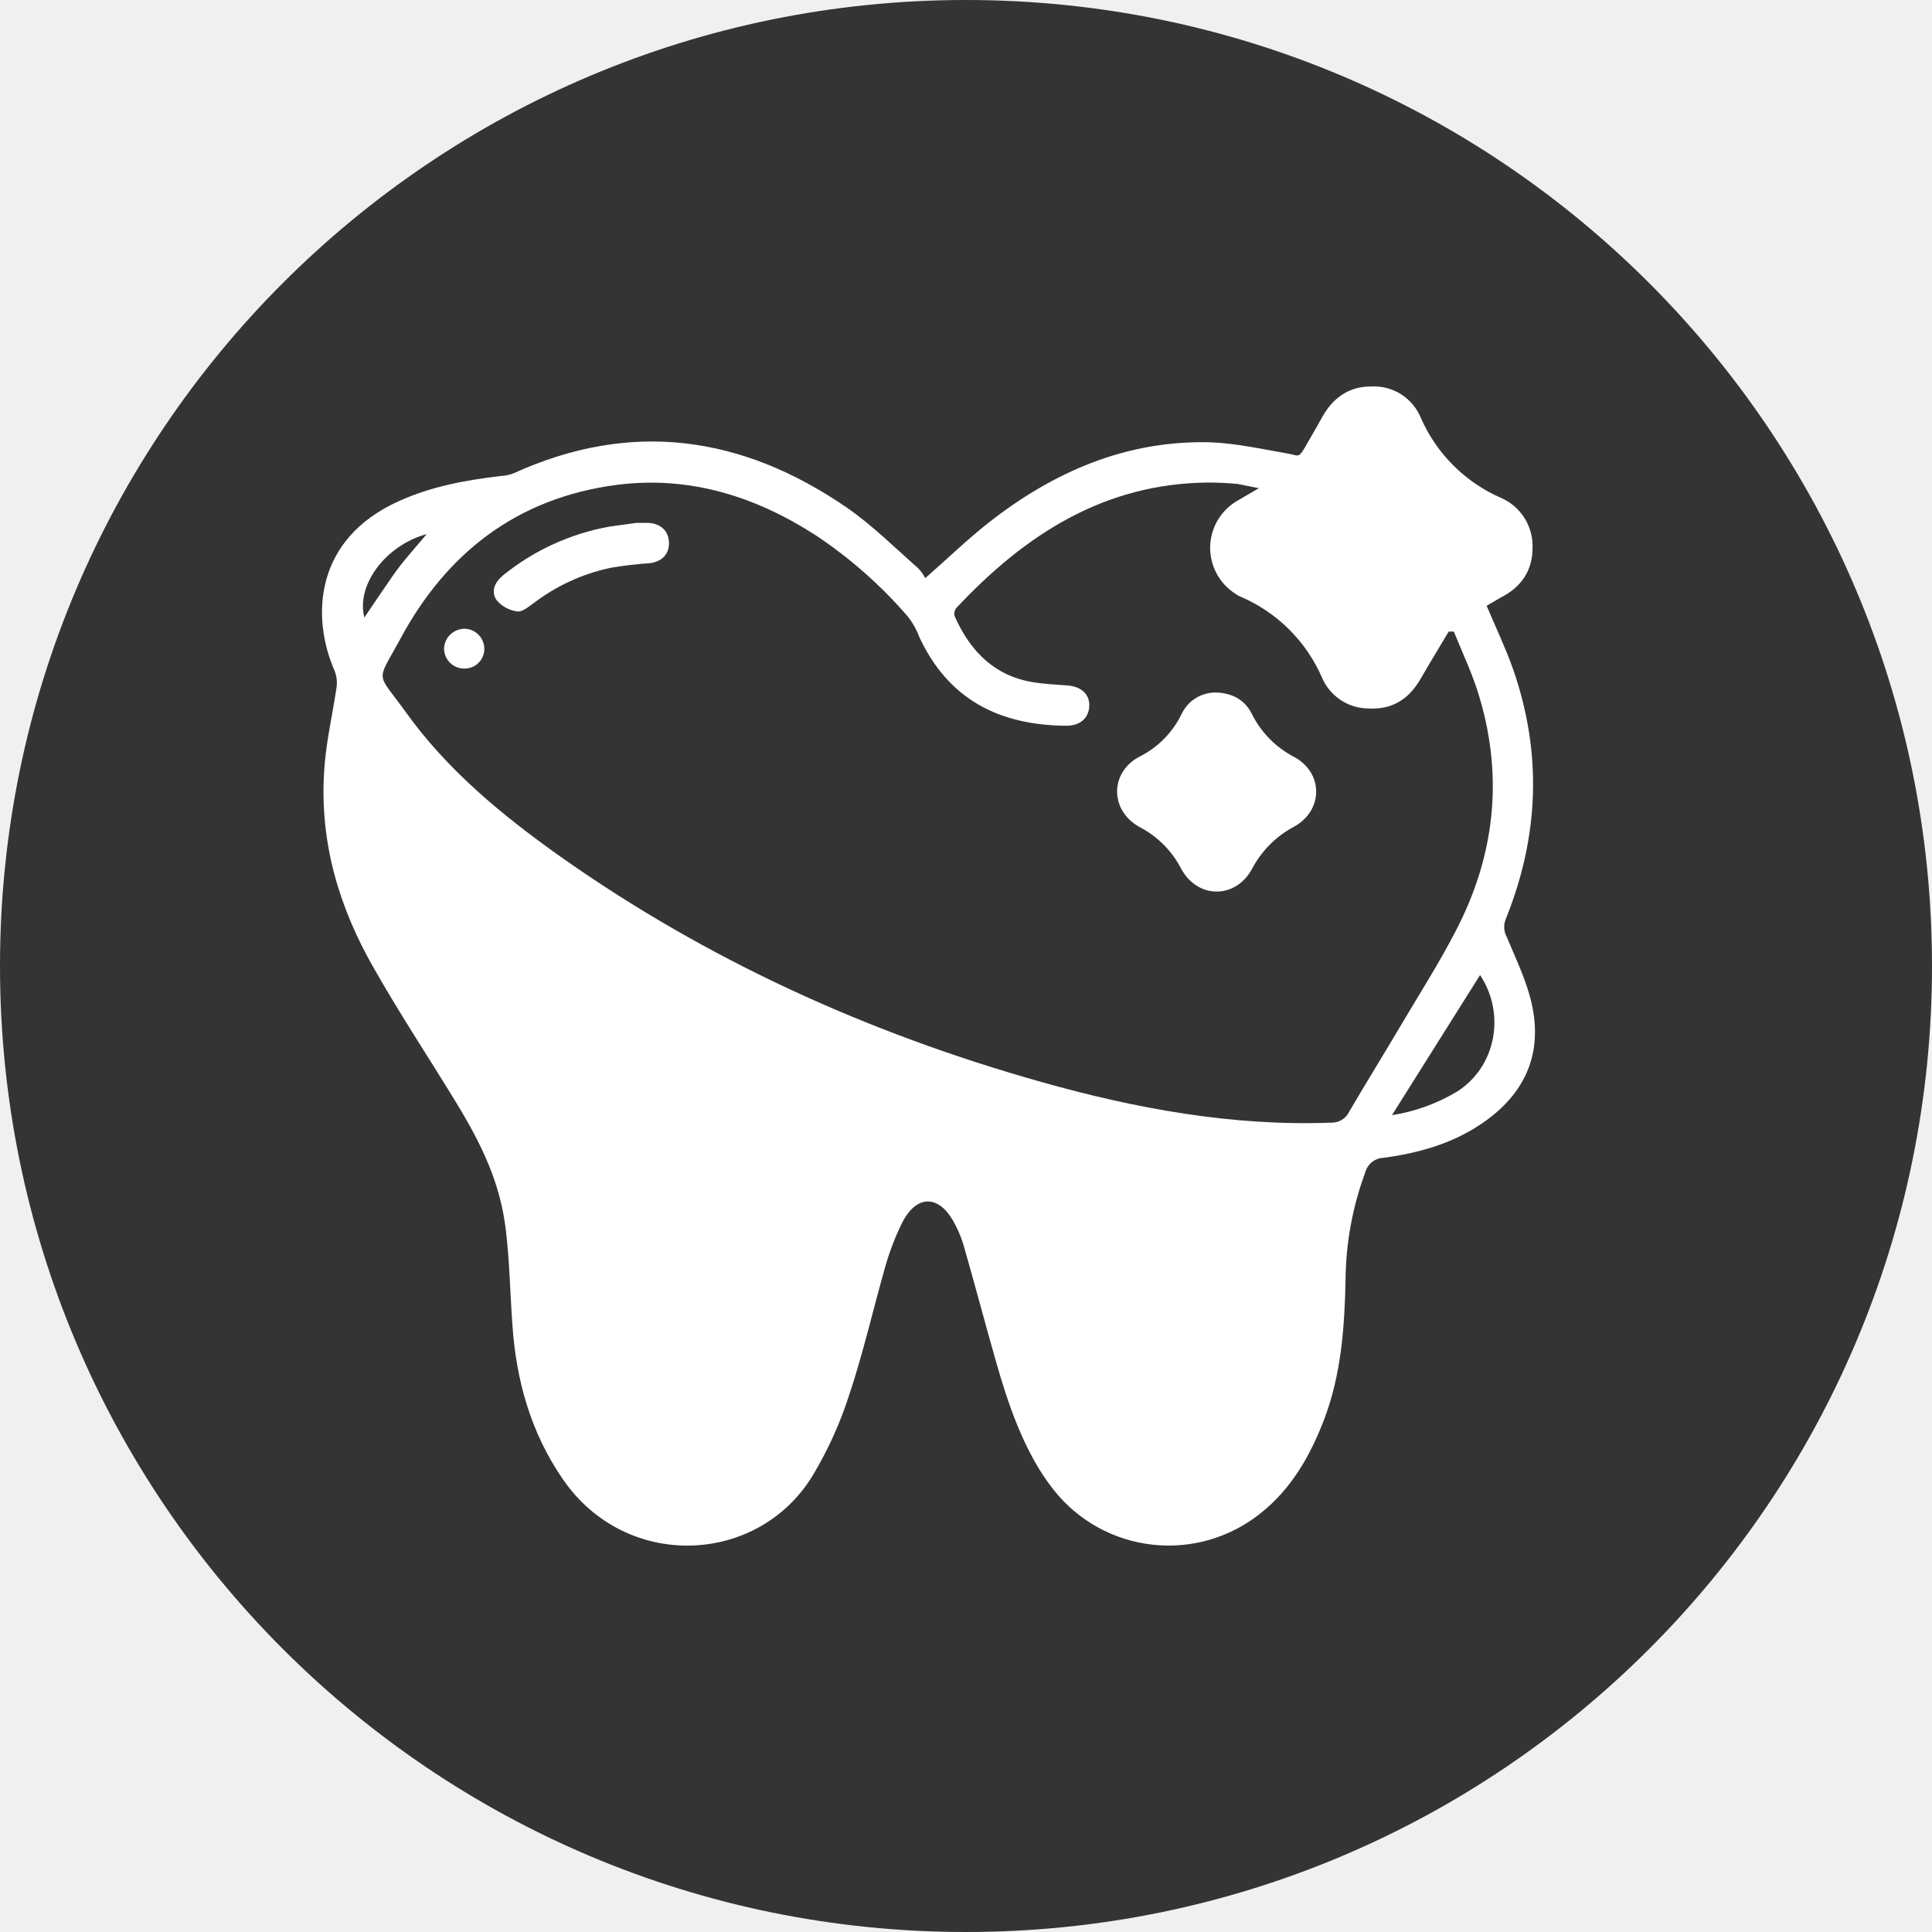
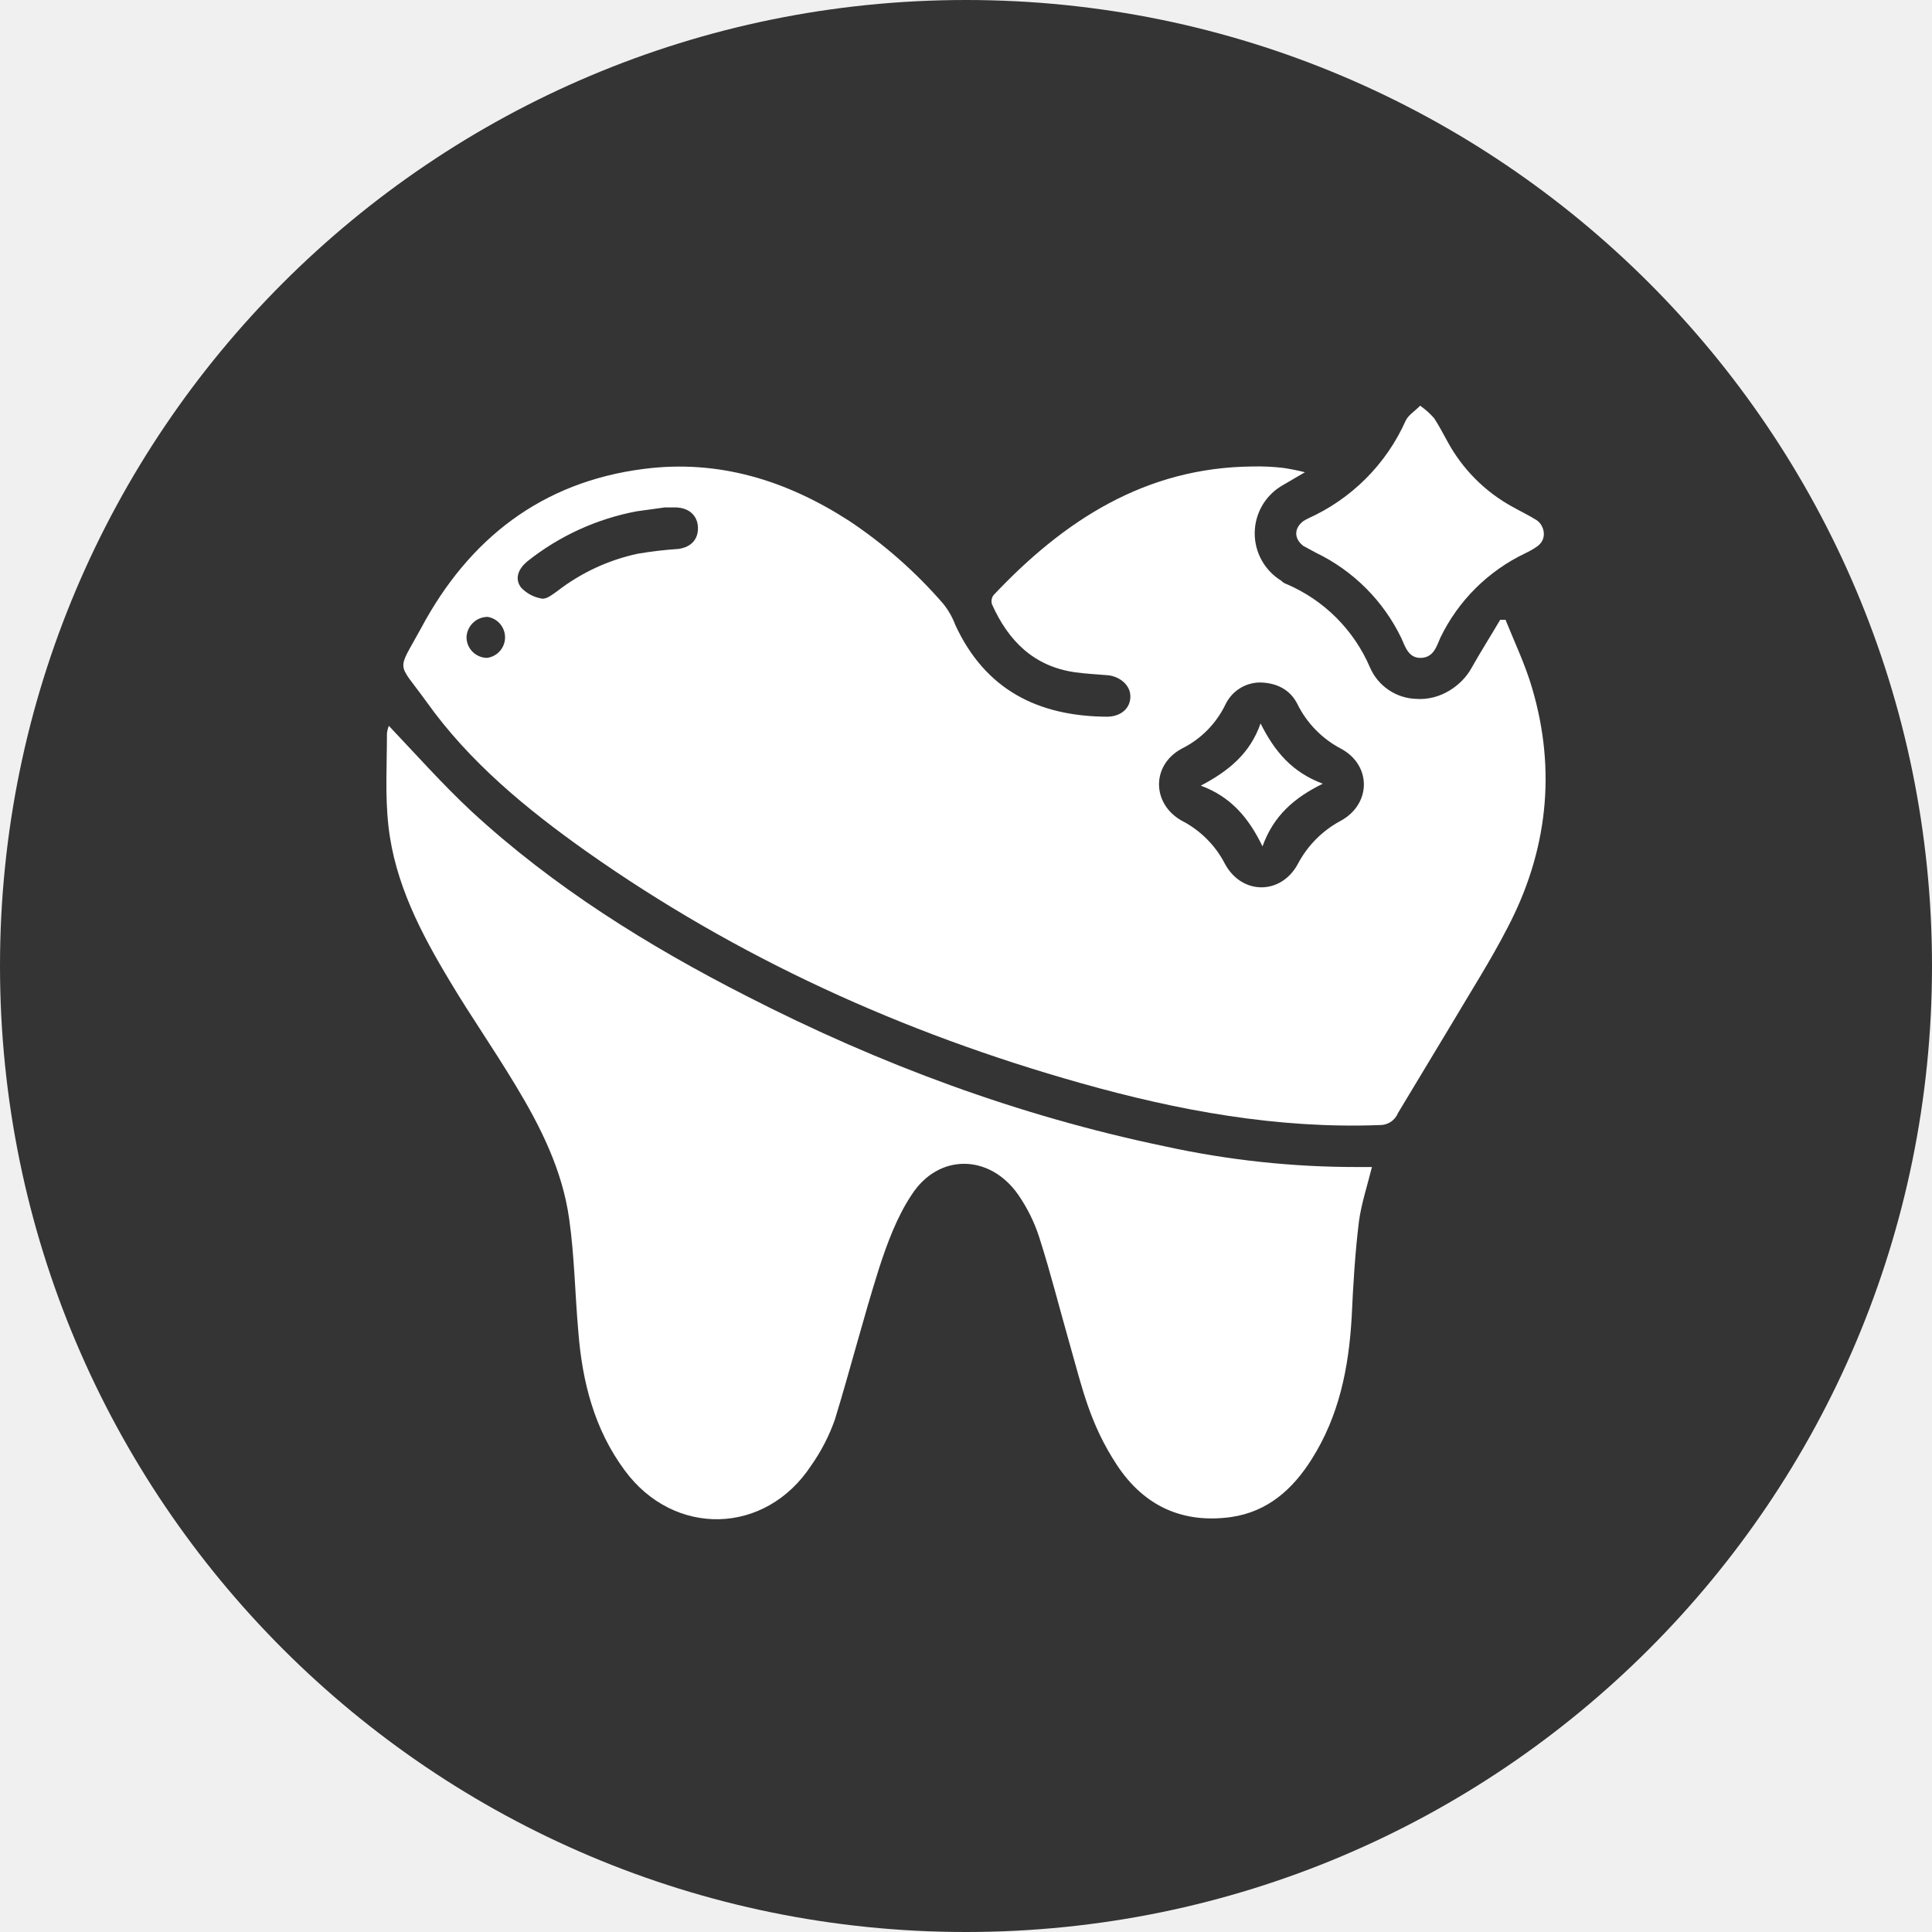
<svg xmlns="http://www.w3.org/2000/svg" width="60" height="60" viewBox="0 0 60 60" fill="none">
  <rect width="60" height="60" rx="30" fill="#353434" />
-   <path d="M47.595 31.299C47.449 30.543 47.1 29.83 46.795 29.102C46.747 29.016 46.72 28.92 46.715 28.822C46.71 28.723 46.727 28.625 46.765 28.535C47.799 25.973 47.901 23.383 46.984 20.764C46.751 20.109 46.445 19.468 46.169 18.814L46.591 18.566C47.231 18.246 47.595 17.737 47.595 17.009C47.605 16.678 47.515 16.352 47.336 16.074C47.156 15.796 46.897 15.579 46.591 15.452C45.494 14.966 44.617 14.089 44.132 12.992C44.009 12.684 43.793 12.423 43.513 12.245C43.234 12.068 42.905 11.983 42.574 12.003C41.861 12.003 41.367 12.381 41.032 13.007C40.857 13.327 40.682 13.618 40.508 13.924C40.333 14.229 40.29 14.142 40.057 14.098C39.227 13.953 38.398 13.764 37.554 13.735C34.963 13.677 32.722 14.652 30.714 16.223C30.045 16.747 29.448 17.329 28.735 17.955C28.677 17.843 28.604 17.74 28.517 17.649C27.789 17.009 27.091 16.311 26.29 15.758C23.045 13.531 19.611 13.036 15.958 14.695C15.828 14.748 15.69 14.777 15.55 14.782C14.459 14.913 13.397 15.103 12.378 15.568C9.788 16.733 9.642 19.134 10.399 20.851C10.464 21.027 10.479 21.219 10.443 21.404C10.312 22.277 10.108 23.136 10.064 23.994C9.933 26.177 10.53 28.185 11.607 30.062C12.407 31.474 13.295 32.813 14.139 34.195C14.983 35.578 15.536 36.742 15.711 38.212C15.827 39.187 15.842 40.176 15.914 41.151C16.031 42.869 16.482 44.484 17.471 45.925C19.436 48.806 23.569 48.617 25.257 45.794C25.724 45.01 26.1 44.175 26.378 43.305C26.814 41.995 27.12 40.642 27.498 39.318C27.637 38.831 27.822 38.358 28.051 37.906C28.488 37.12 29.128 37.12 29.579 37.877C29.72 38.115 29.832 38.369 29.914 38.634C30.263 39.842 30.583 41.064 30.932 42.286C31.282 43.509 31.791 45.11 32.737 46.288C33.111 46.756 33.572 47.145 34.096 47.434C34.62 47.722 35.196 47.905 35.791 47.971C36.385 48.038 36.987 47.986 37.562 47.82C38.136 47.653 38.673 47.375 39.14 47.002C40.1 46.245 40.682 45.226 41.119 44.091C41.658 42.679 41.759 41.195 41.788 39.711C41.801 38.583 42.008 37.465 42.4 36.407C42.434 36.279 42.51 36.166 42.615 36.084C42.72 36.003 42.849 35.958 42.982 35.956C44.03 35.811 45.048 35.534 45.95 34.938C47.26 34.079 47.901 32.871 47.595 31.299ZM13.251 16.587C12.887 17.023 12.524 17.416 12.218 17.853C11.912 18.29 11.621 18.726 11.316 19.177C11.054 18.173 11.971 16.936 13.251 16.587ZM41.905 34.516C41.857 34.621 41.779 34.711 41.681 34.773C41.582 34.835 41.468 34.867 41.352 34.865C38.267 34.981 35.269 34.428 32.33 33.599C26.96 32.085 21.954 29.815 17.399 26.599C15.594 25.318 13.877 23.907 12.582 22.088C11.68 20.836 11.68 21.229 12.422 19.861C13.863 17.169 16.06 15.466 19.145 15.059C21.401 14.768 23.453 15.408 25.344 16.631C26.399 17.333 27.353 18.175 28.182 19.134C28.336 19.326 28.459 19.543 28.546 19.774C29.448 21.724 31.034 22.524 33.115 22.539C33.537 22.539 33.814 22.306 33.828 21.928C33.843 21.549 33.566 21.317 33.144 21.287C32.722 21.258 32.489 21.244 32.169 21.2C30.918 21.025 30.147 20.254 29.652 19.148C29.637 19.104 29.633 19.057 29.64 19.012C29.648 18.966 29.667 18.923 29.695 18.886C31.82 16.616 34.279 15.015 37.51 14.986C37.83 14.986 38.136 15.001 38.441 15.03L39.096 15.161L38.398 15.568C38.15 15.718 37.945 15.928 37.802 16.18C37.66 16.432 37.584 16.716 37.582 17.005C37.581 17.294 37.654 17.579 37.794 17.832C37.934 18.085 38.137 18.298 38.383 18.45C38.432 18.487 38.486 18.517 38.543 18.537C39.672 19.025 40.573 19.925 41.061 21.055C41.179 21.326 41.371 21.56 41.616 21.727C41.86 21.894 42.147 21.989 42.443 22C43.2 22.059 43.739 21.738 44.117 21.084C44.495 20.429 44.699 20.109 44.99 19.614H45.15C45.427 20.298 45.747 20.967 45.95 21.666C46.693 24.169 46.416 26.599 45.208 28.913C44.699 29.902 44.102 30.834 43.535 31.794C42.967 32.755 42.443 33.599 41.905 34.516ZM45.267 33.89C44.643 34.268 43.95 34.52 43.229 34.632L45.965 30.281C46.765 31.489 46.46 33.118 45.267 33.89Z" fill="white" />
-   <path d="M40.173 25.682C39.62 25.979 39.169 26.435 38.878 26.992C38.369 27.923 37.19 27.923 36.681 26.977C36.394 26.422 35.941 25.969 35.386 25.682C34.469 25.173 34.454 23.994 35.386 23.499C35.957 23.215 36.417 22.749 36.695 22.175C36.79 21.974 36.94 21.803 37.128 21.685C37.317 21.566 37.535 21.504 37.758 21.506C38.252 21.52 38.645 21.724 38.864 22.146C39.151 22.734 39.62 23.214 40.202 23.514C41.119 24.023 41.09 25.187 40.173 25.682Z" fill="white" />
-   <path d="M19.771 16.238H20.12C20.513 16.252 20.76 16.485 20.775 16.834C20.79 17.184 20.586 17.431 20.193 17.489C19.778 17.516 19.365 17.565 18.956 17.635C18.077 17.823 17.252 18.206 16.54 18.755C16.395 18.857 16.206 19.017 16.06 18.988C15.818 18.955 15.596 18.836 15.434 18.653C15.23 18.377 15.361 18.086 15.623 17.867C16.579 17.093 17.716 16.572 18.927 16.354L19.771 16.238Z" fill="white" />
-   <path d="M15.041 20.152C15.041 20.234 15.025 20.314 14.993 20.39C14.962 20.465 14.915 20.533 14.857 20.59C14.799 20.647 14.73 20.691 14.654 20.721C14.578 20.751 14.497 20.765 14.415 20.763C14.25 20.763 14.09 20.698 13.973 20.58C13.856 20.463 13.79 20.304 13.79 20.138C13.797 19.973 13.868 19.817 13.987 19.704C14.107 19.59 14.265 19.526 14.43 19.526C14.594 19.53 14.749 19.598 14.863 19.715C14.977 19.832 15.041 19.989 15.041 20.152Z" fill="white" />
+   <path d="M47.713 16.987C47.603 17.061 47.488 17.126 47.369 17.182C46.218 17.73 45.288 18.654 44.733 19.802C44.614 20.072 44.524 20.416 44.134 20.431C43.745 20.446 43.64 20.087 43.52 19.817C42.962 18.66 42.028 17.726 40.87 17.167L40.481 16.957C40.181 16.733 40.181 16.403 40.481 16.179L40.616 16.104C41.968 15.499 43.051 14.417 43.655 13.064C43.73 12.899 43.925 12.78 44.104 12.6C44.265 12.711 44.411 12.842 44.539 12.989C44.688 13.214 44.808 13.453 44.943 13.693C45.408 14.56 46.115 15.273 46.979 15.744C47.219 15.879 47.473 15.999 47.713 16.149C47.953 16.298 48.087 16.747 47.713 16.987Z" fill="white" />
+   <path d="M42.607 36.243C42.458 36.842 42.278 37.38 42.203 37.934C42.083 38.908 42.023 39.911 41.978 40.899C41.889 42.471 41.589 43.969 40.736 45.316C40.152 46.245 39.373 46.948 38.235 47.113C36.723 47.323 35.525 46.769 34.686 45.496C33.848 44.223 33.608 43.1 33.249 41.843C32.89 40.585 32.635 39.552 32.276 38.429C32.123 37.954 31.901 37.505 31.617 37.096C30.733 35.838 29.146 35.808 28.308 37.111C27.859 37.785 27.559 38.593 27.305 39.372C26.811 40.929 26.406 42.531 25.927 44.089C25.749 44.594 25.502 45.073 25.193 45.511C23.771 47.682 20.926 47.742 19.399 45.661C18.456 44.388 18.081 42.906 17.961 41.363C17.857 40.196 17.842 39.028 17.677 37.86C17.467 36.347 16.794 35 16.015 33.712C15.236 32.424 14.637 31.586 13.993 30.508C13.08 28.995 12.257 27.423 12.062 25.642C11.957 24.698 12.017 23.74 12.017 22.782C12.024 22.699 12.045 22.618 12.077 22.542C12.915 23.425 13.739 24.354 14.637 25.192C17.183 27.543 20.117 29.37 23.202 30.942C27.32 33.053 31.632 34.655 36.169 35.599C38.136 36.03 40.144 36.246 42.158 36.243H42.607Z" fill="white" />
+   <path d="M47.578 21.359C47.368 20.641 47.039 19.952 46.755 19.248H46.59C46.291 19.757 45.976 20.251 45.691 20.76C45.407 21.27 44.748 21.764 43.97 21.704C43.665 21.692 43.37 21.595 43.118 21.422C42.866 21.25 42.668 21.01 42.547 20.73C42.049 19.566 41.121 18.638 39.957 18.14C39.894 18.12 39.837 18.084 39.792 18.035C39.539 17.881 39.33 17.663 39.185 17.404C39.04 17.145 38.965 16.853 38.966 16.556C38.968 16.259 39.046 15.968 39.193 15.71C39.341 15.453 39.552 15.237 39.807 15.086L40.526 14.666C40.304 14.61 40.079 14.565 39.852 14.531C39.534 14.494 39.214 14.479 38.894 14.487C35.57 14.517 33.039 16.164 30.853 18.485C30.823 18.525 30.804 18.572 30.796 18.621C30.788 18.671 30.793 18.721 30.808 18.769C31.317 19.907 32.111 20.701 33.399 20.88C33.728 20.925 34.057 20.94 34.402 20.97C34.746 21 35.105 21.255 35.105 21.629C35.105 22.003 34.806 22.258 34.372 22.258C32.231 22.243 30.599 21.419 29.67 19.413C29.581 19.175 29.455 18.953 29.296 18.754C28.443 17.768 27.461 16.902 26.376 16.179C24.43 14.921 22.318 14.262 19.998 14.562C16.823 14.966 14.562 16.733 13.08 19.503C12.316 20.91 12.316 20.506 13.245 21.794C14.577 23.665 16.344 25.118 18.201 26.435C22.887 29.744 28.038 32.08 33.563 33.637C36.588 34.491 39.672 35.06 42.847 34.94C42.968 34.943 43.088 34.908 43.19 34.842C43.291 34.775 43.37 34.678 43.416 34.566L45.093 31.781C45.677 30.792 46.291 29.834 46.815 28.816C48.057 26.45 48.342 23.935 47.578 21.359ZM15.131 20.431C14.961 20.431 14.797 20.363 14.676 20.242C14.555 20.122 14.488 19.958 14.488 19.787C14.495 19.618 14.568 19.458 14.691 19.34C14.813 19.223 14.977 19.158 15.146 19.158C15.298 19.183 15.436 19.262 15.535 19.38C15.633 19.498 15.687 19.647 15.685 19.801C15.683 19.955 15.626 20.103 15.525 20.218C15.423 20.334 15.284 20.409 15.131 20.431ZM21.076 17.047C20.649 17.075 20.224 17.125 19.803 17.197C18.899 17.391 18.05 17.785 17.317 18.35C17.168 18.454 16.973 18.619 16.823 18.589C16.577 18.548 16.35 18.427 16.18 18.245C15.97 17.96 16.105 17.661 16.374 17.436C17.363 16.648 18.53 16.113 19.773 15.879L20.642 15.759H21.001C21.405 15.774 21.66 16.014 21.675 16.373C21.69 16.733 21.48 16.987 21.076 17.047ZM41.634 25.492C41.065 25.797 40.6 26.267 40.301 26.84C39.777 27.798 38.564 27.798 38.04 26.825C37.745 26.253 37.279 25.787 36.708 25.492C35.764 24.968 35.749 23.755 36.708 23.246C37.295 22.953 37.769 22.474 38.055 21.883C38.153 21.676 38.307 21.501 38.501 21.379C38.695 21.257 38.919 21.193 39.148 21.195C39.657 21.21 40.062 21.419 40.286 21.853C40.582 22.459 41.065 22.952 41.664 23.261C42.607 23.785 42.577 24.983 41.634 25.492Z" fill="white" />
+   <path d="M41.08 24.339C40.197 24.773 39.553 25.327 39.208 26.285C38.774 25.387 38.22 24.743 37.292 24.399C38.145 23.95 38.819 23.411 39.148 22.467C39.583 23.336 40.122 23.98 41.08 24.339Z" fill="white" />
</svg>
